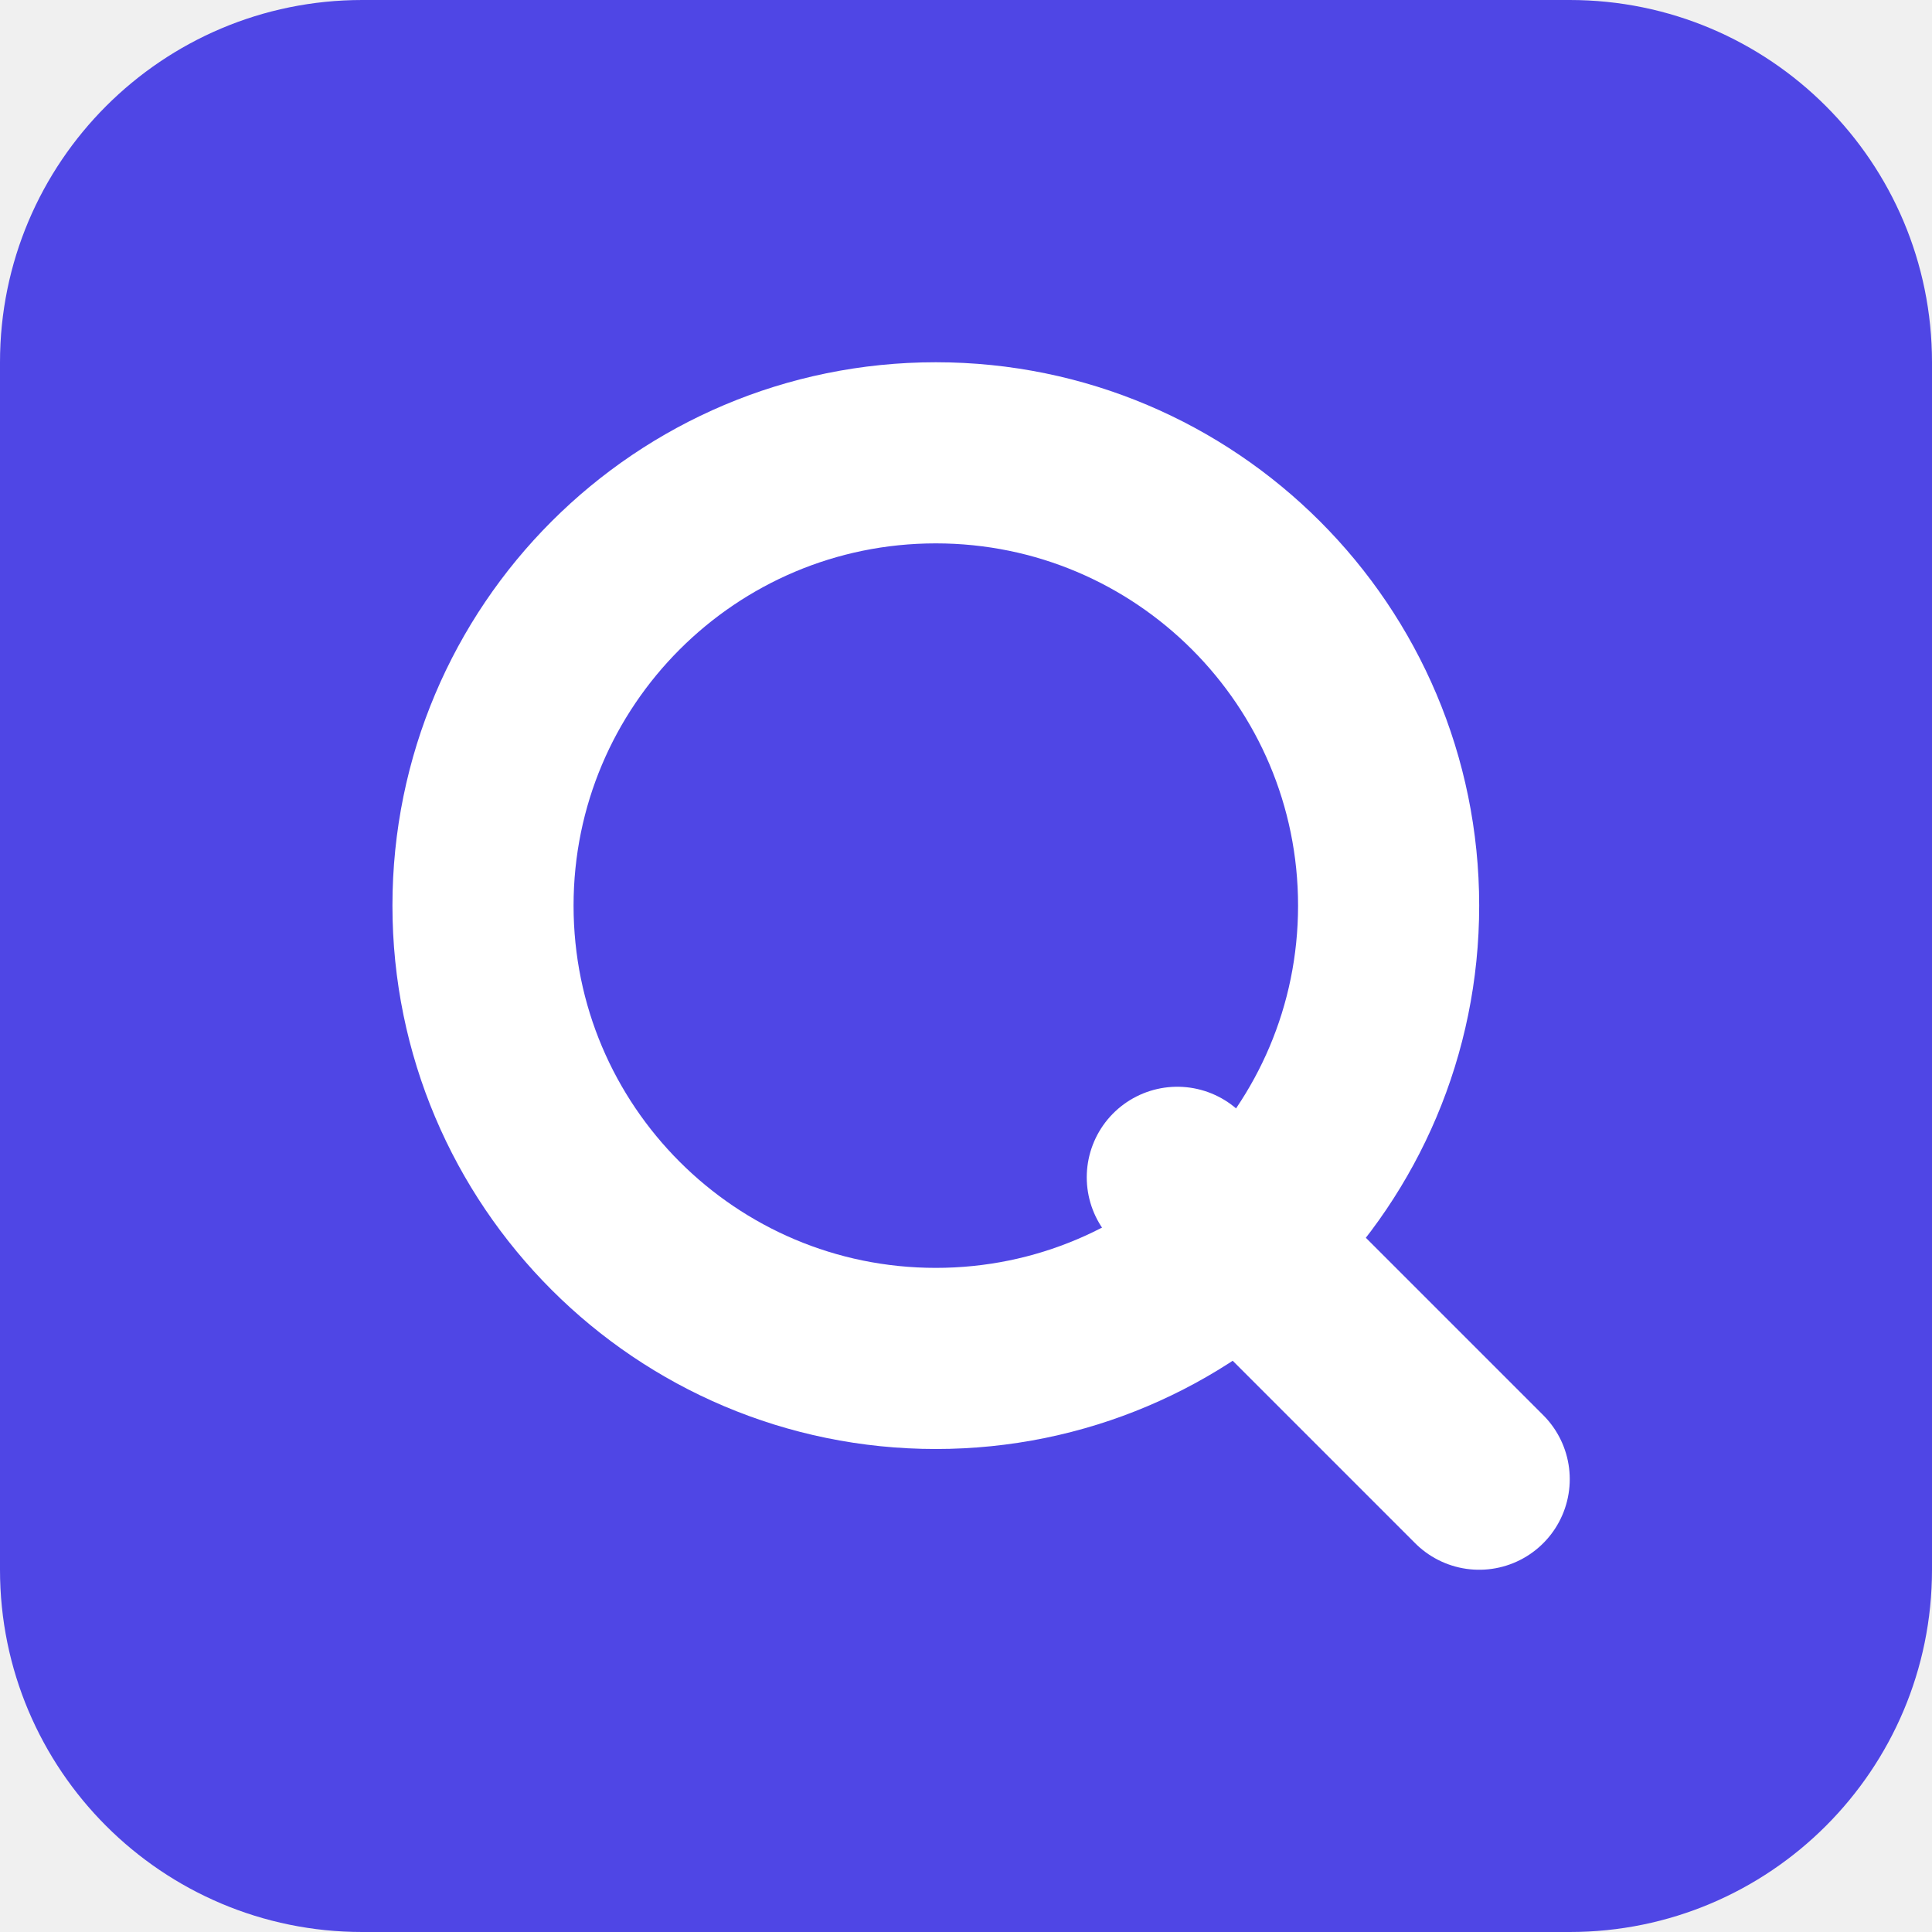
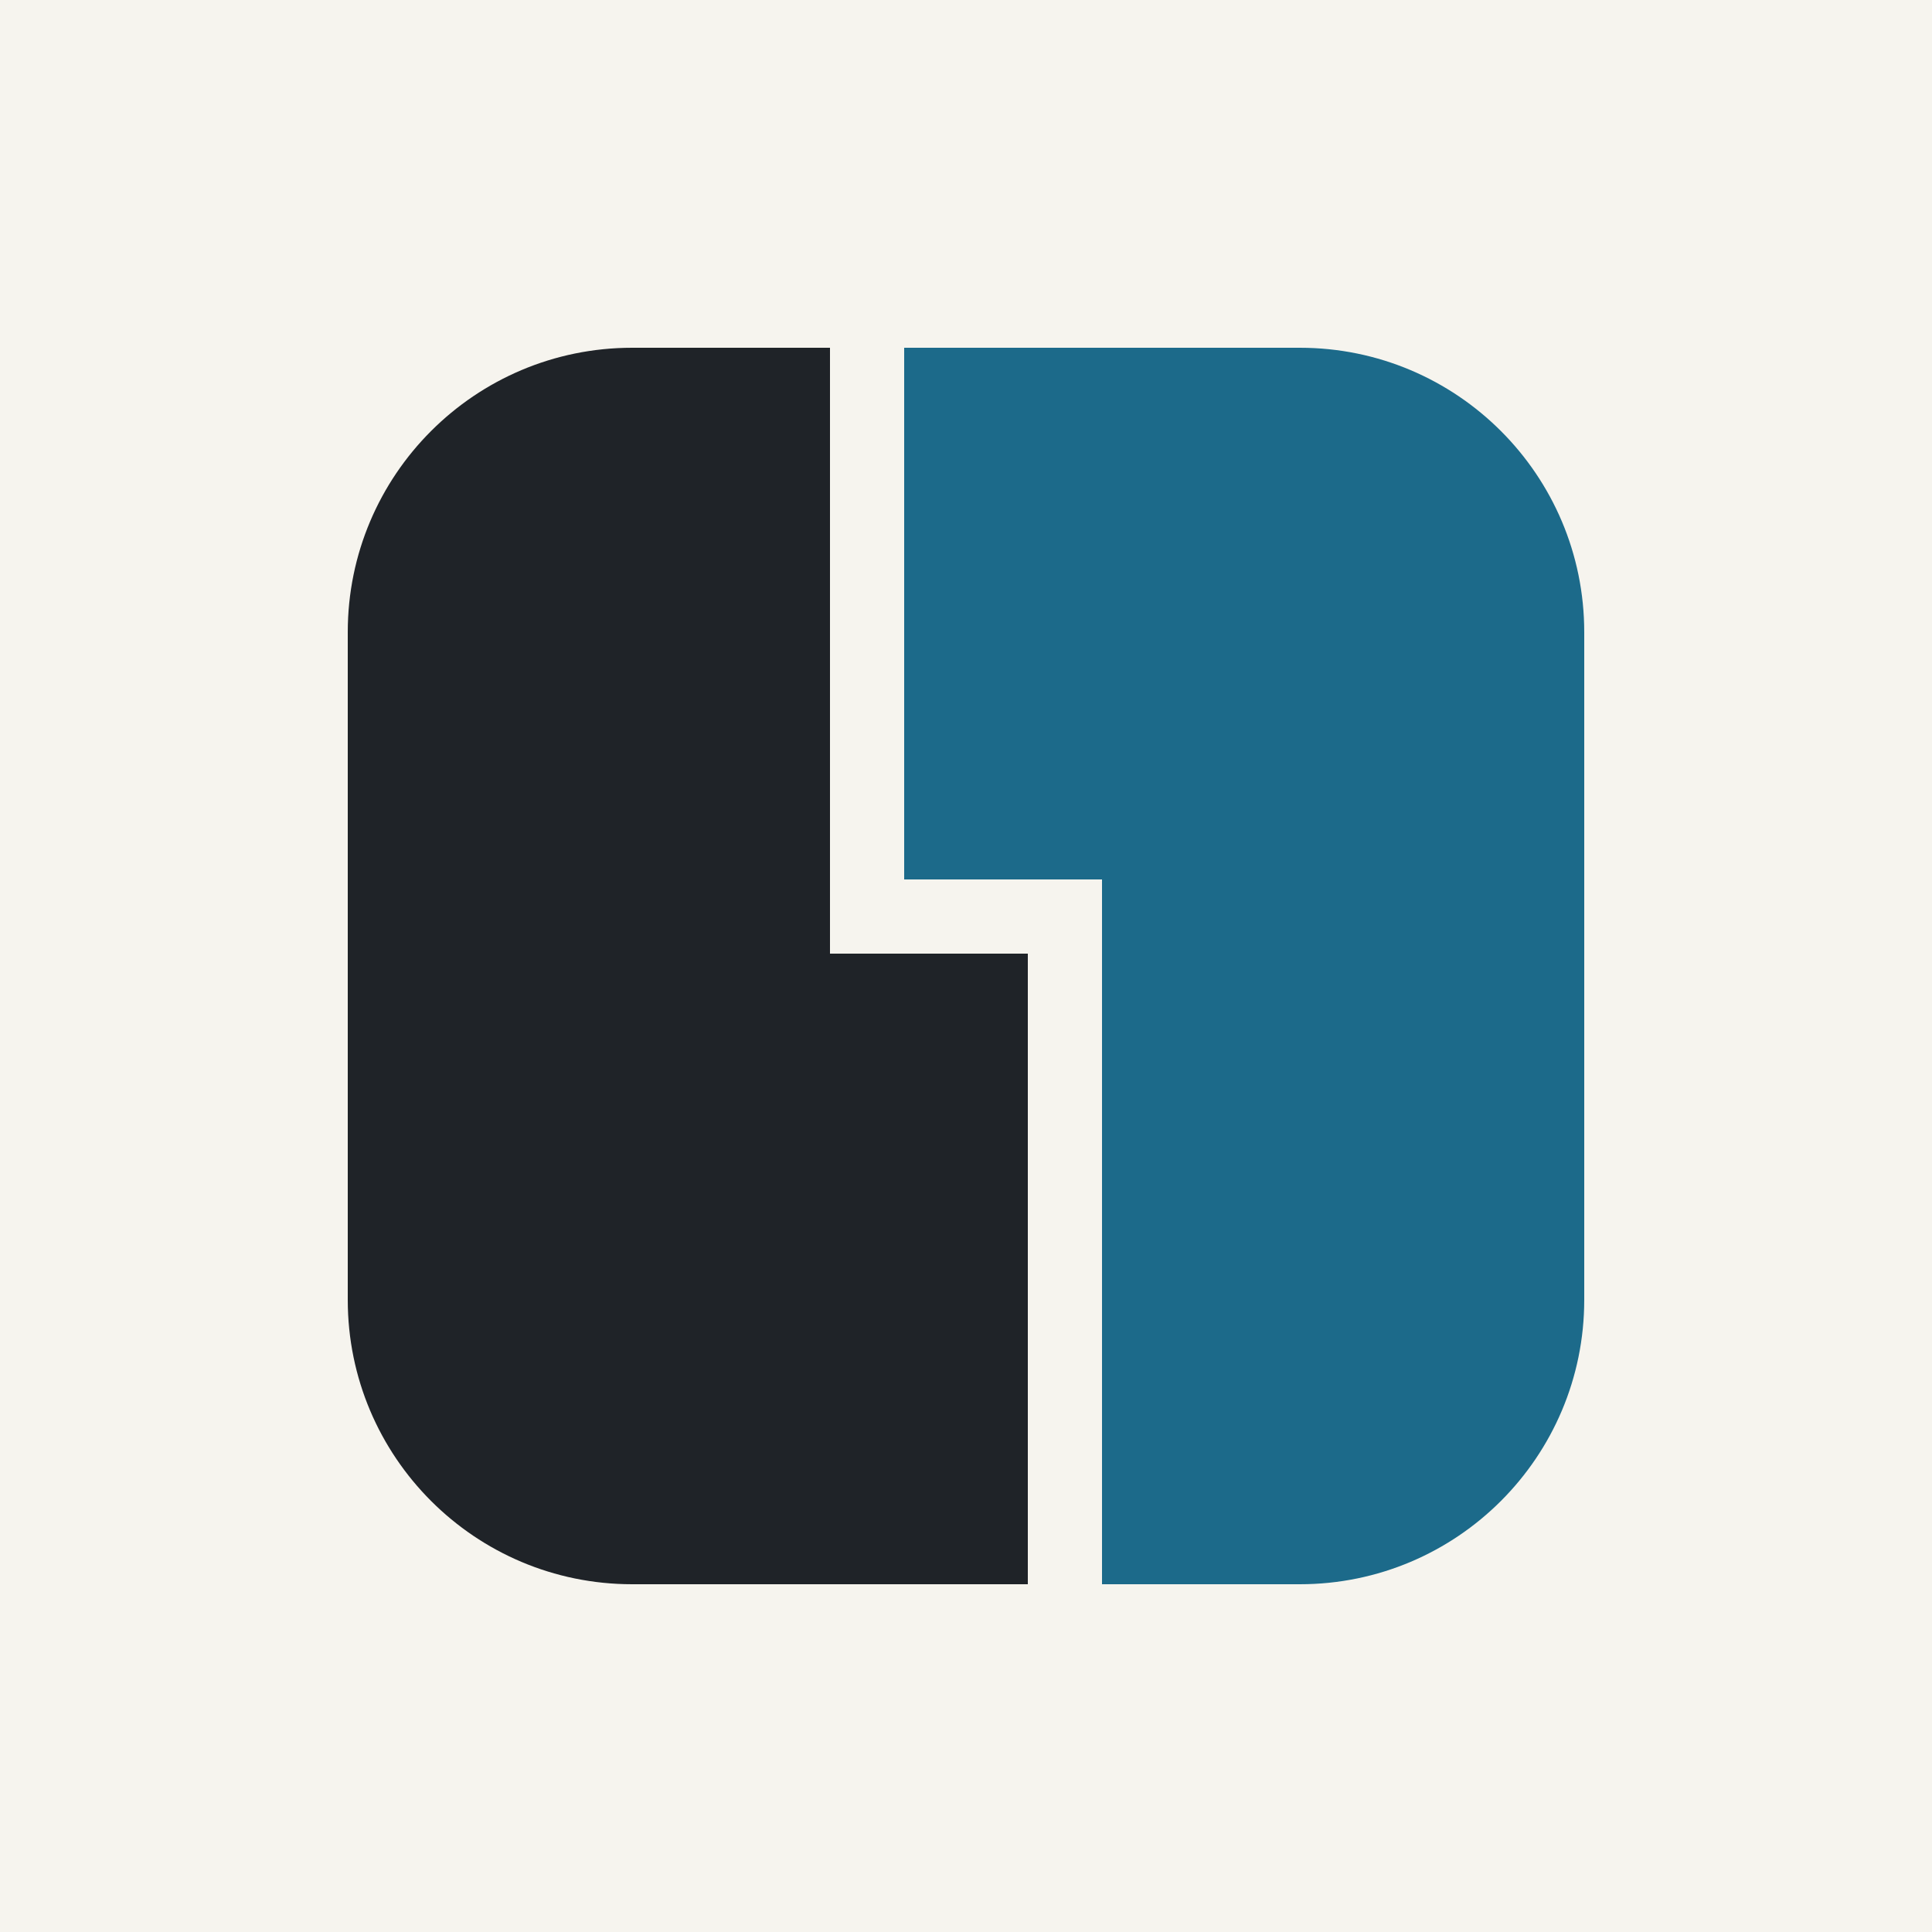
- <svg xmlns="http://www.w3.org/2000/svg" viewBox="0 0 128 128">
-   <rect width="128" height="128" rx="24" fill="#4f46e5" />
-   <circle cx="62" cy="60" r="30" fill="none" stroke="white" stroke-width="12" />
-   <path d="M78 78l20 20" stroke="white" stroke-width="12" stroke-linecap="round" />
+ <svg xmlns="http://www.w3.org/2000/svg" viewBox="0 0 100 100">
+   <rect width="100" height="100" fill="#f6f4ee" />
+   <g transform="translate(18 18) scale(0.64)">
+     <path fill="#1f2328" d="M23 0H39V49H55V100H23A23 23 0 0 1 0 77V23A23 23 0 0 1 23 0Z" />
+     <path fill="#1c6a8a" d="M45 0H77A23 23 0 0 1 100 23V77A23 23 0 0 1 77 100H61V43H45Z" />
+   </g>
</svg>
